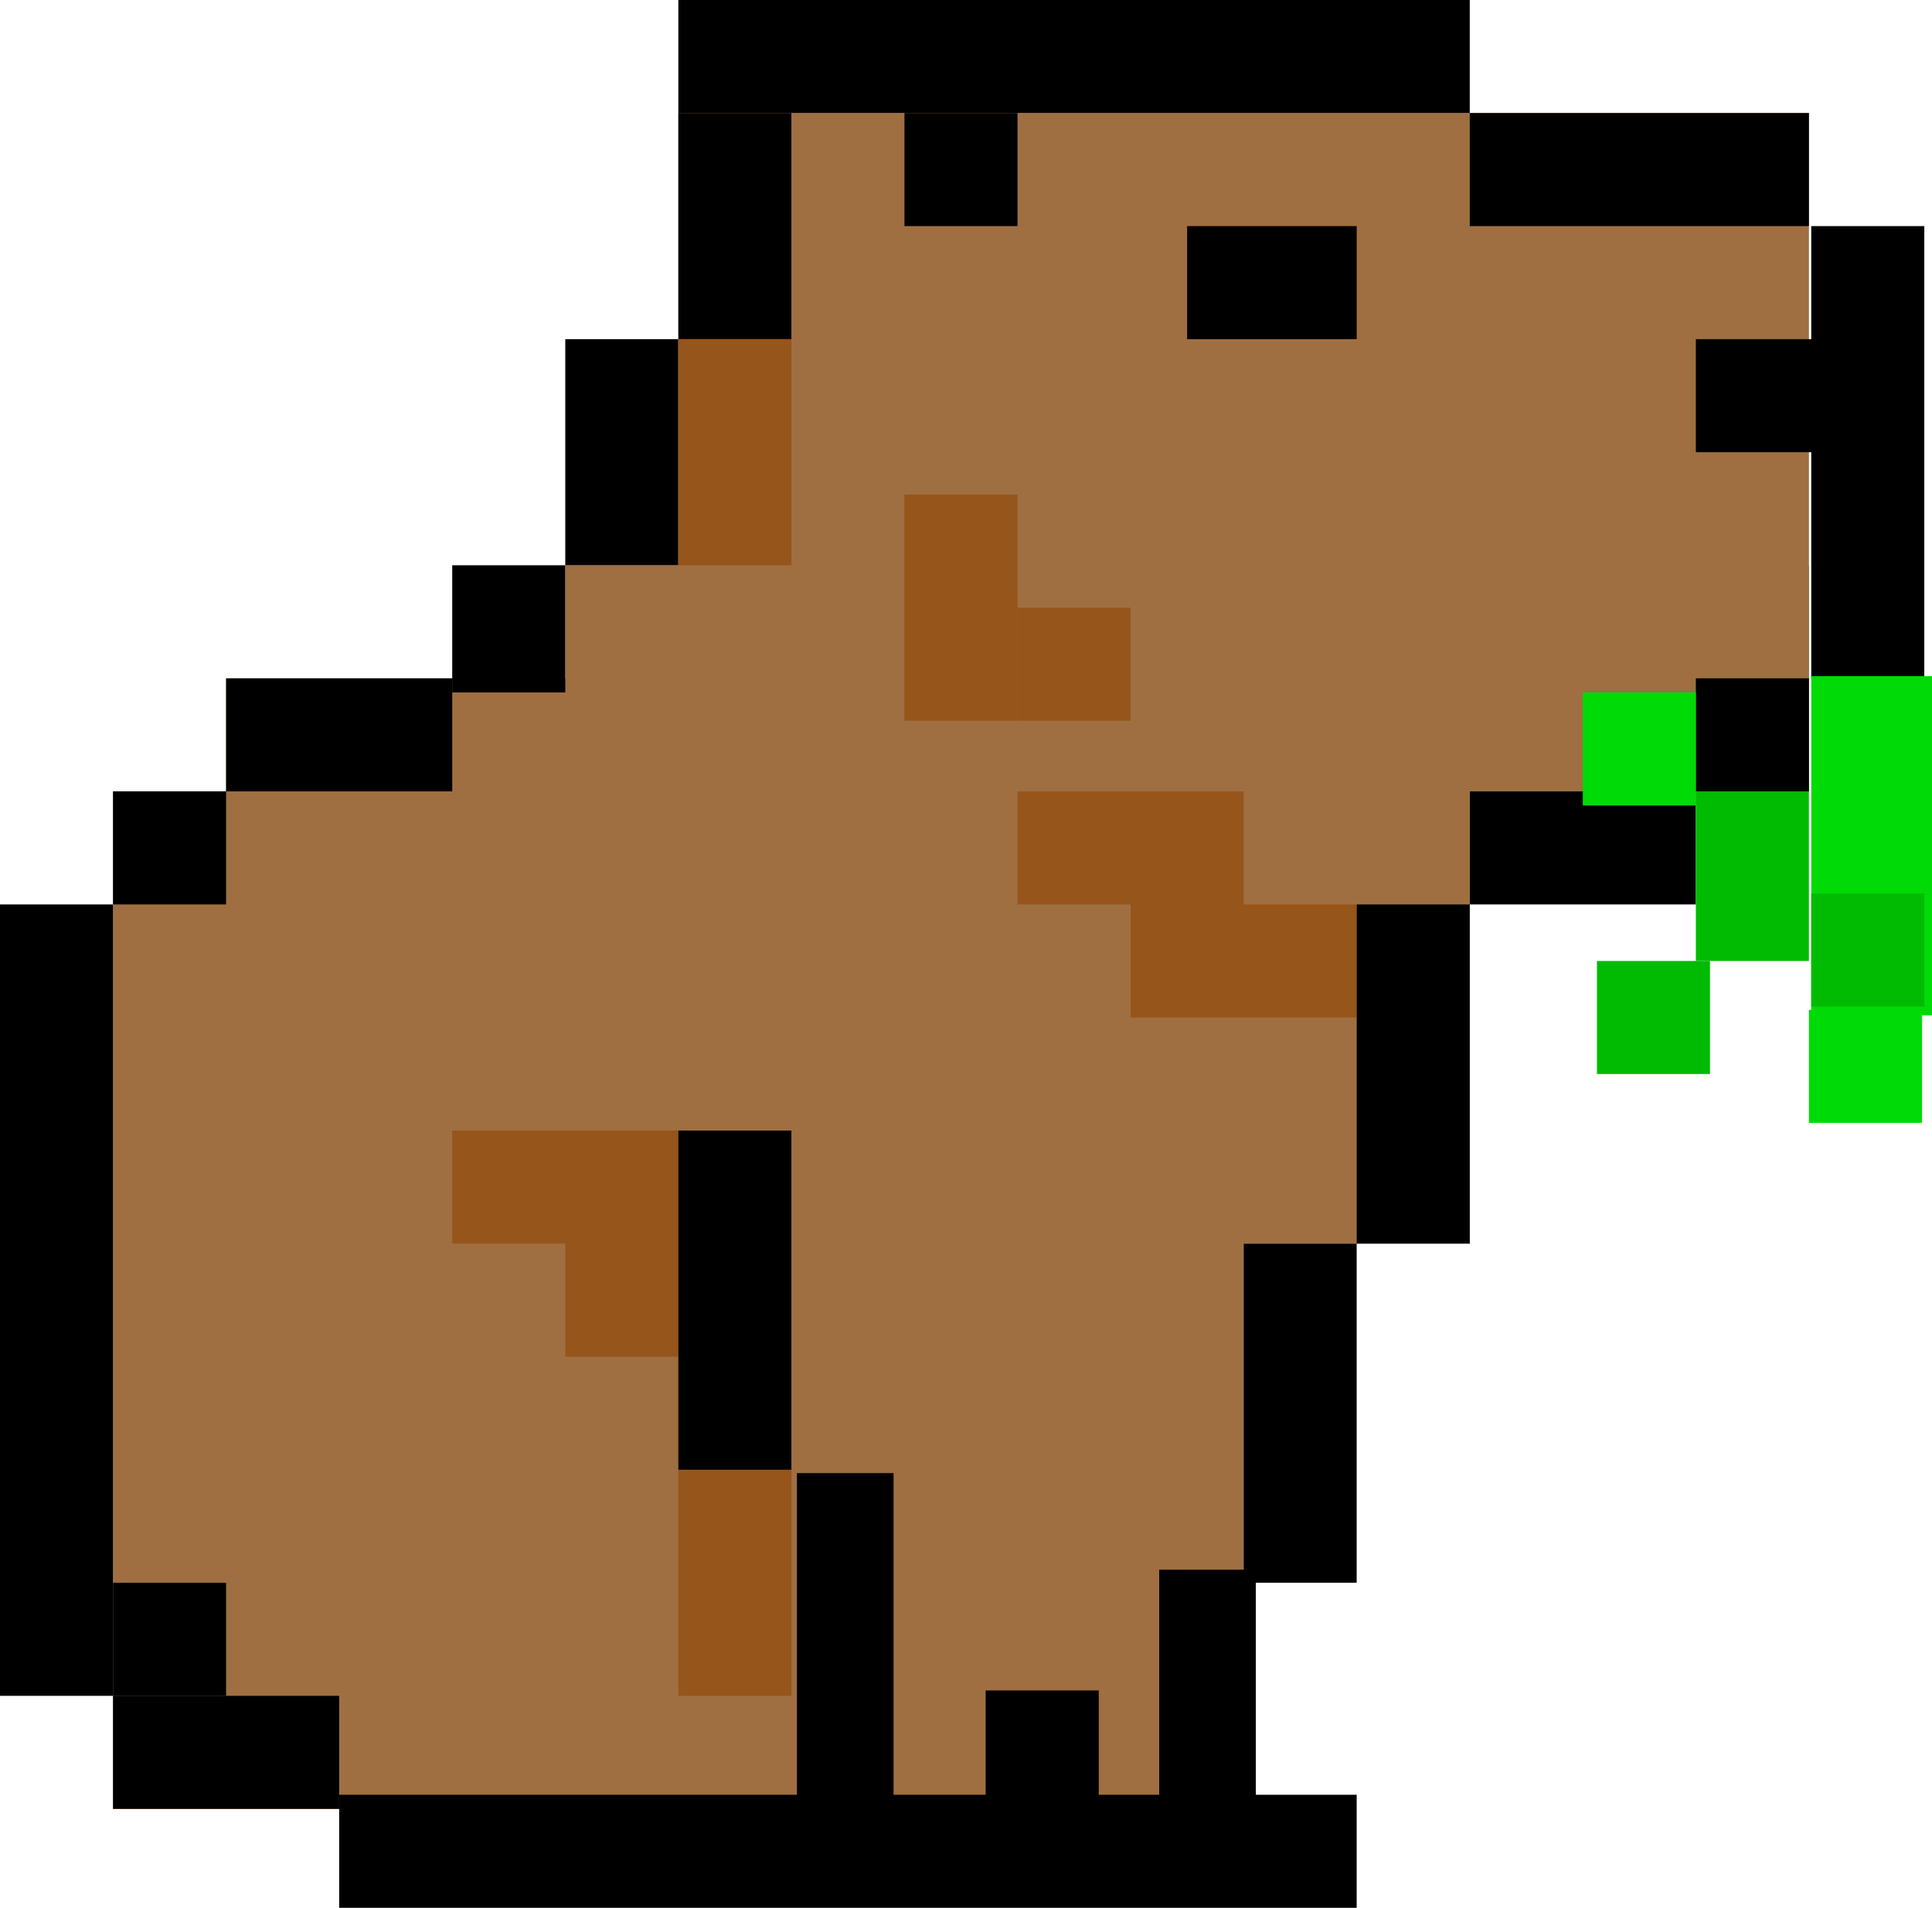
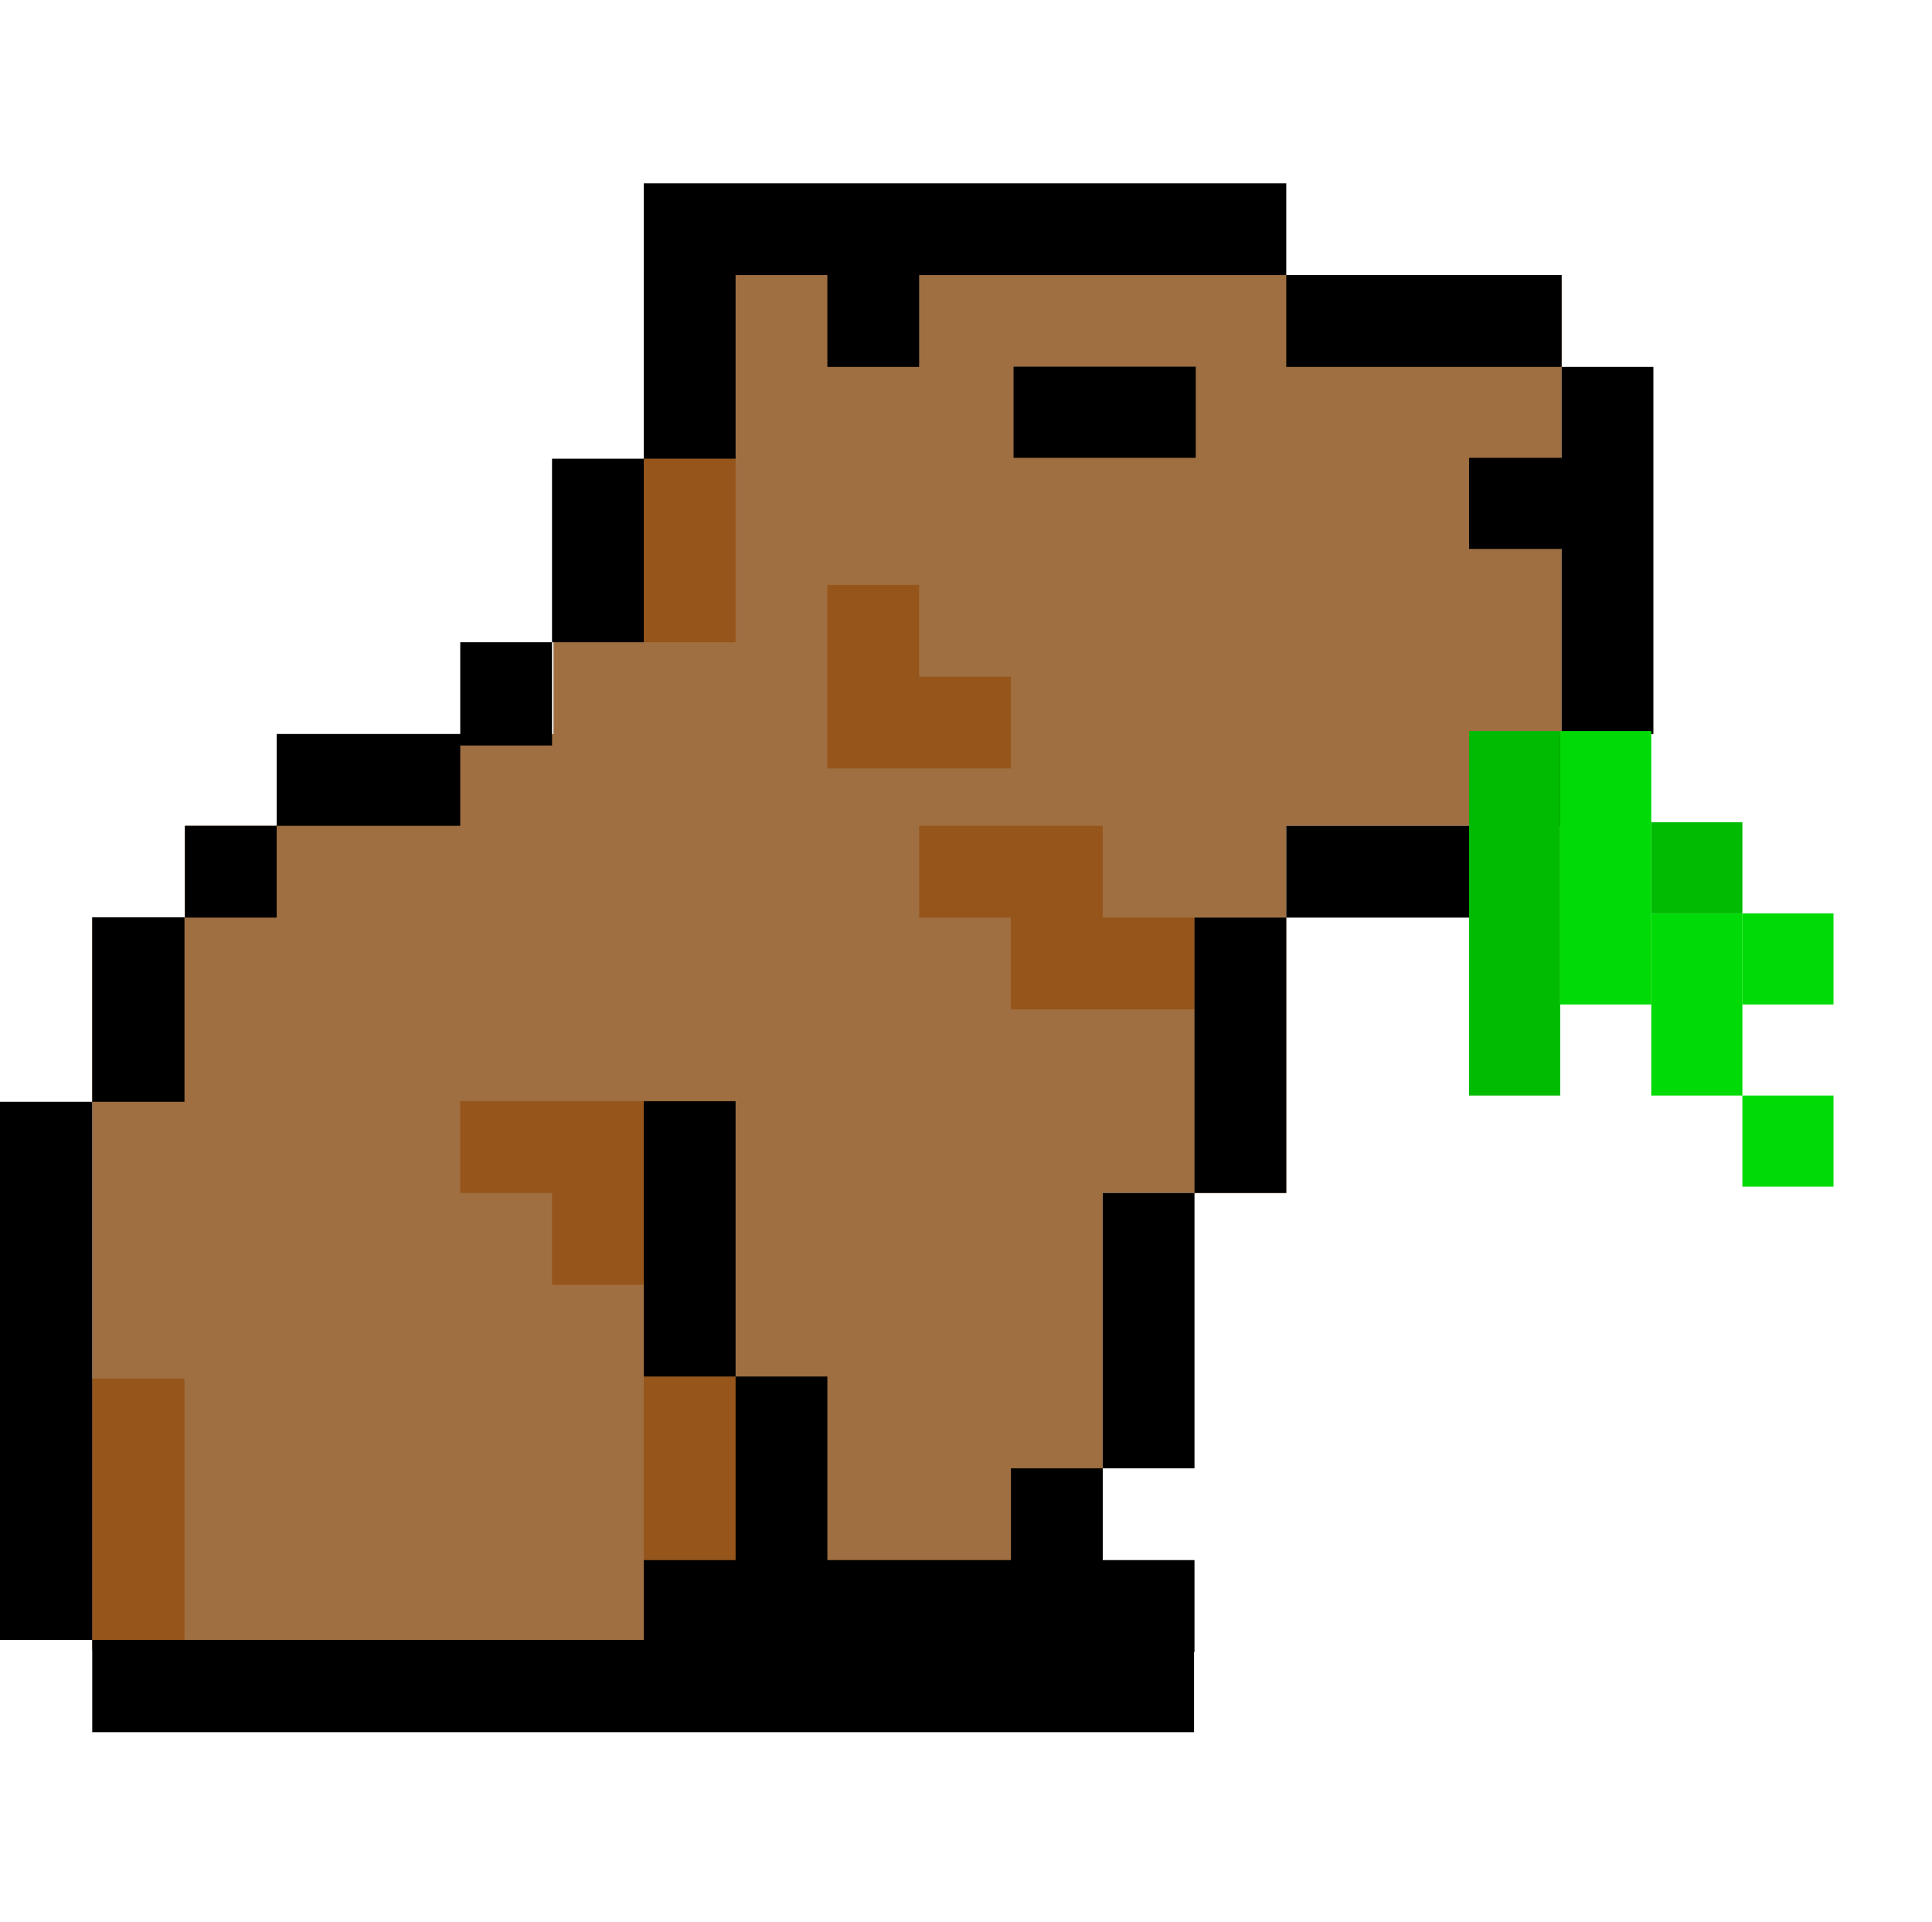
- <svg xmlns="http://www.w3.org/2000/svg" width="80" height="79" viewBox="0 0 80 79" fill="none">
-   <path fill-rule="evenodd" clip-rule="evenodd" d="M32.77 4.681H28.089V28.089H9.363V32.77H4.681V74.904H51.496V51.496H60.859V32.77H74.904V4.681H60.859H32.77Z" fill="#9F6F41" />
-   <rect x="23.407" y="23.407" width="51.496" height="9.363" fill="#9F6F41" />
-   <rect x="49.156" y="9.363" width="7.022" height="4.681" fill="black" />
-   <rect x="70.222" y="14.044" width="9.363" height="4.681" fill="black" />
-   <rect x="60.859" y="4.681" width="14.044" height="4.681" fill="black" />
-   <rect x="60.859" y="32.77" width="9.363" height="4.681" fill="black" />
-   <rect x="75" y="9.363" width="4.681" height="18.726" fill="black" />
-   <rect x="28.089" width="32.77" height="4.681" fill="black" />
-   <rect x="37.452" y="4.681" width="4.681" height="4.681" fill="black" />
-   <rect x="28.089" y="4.681" width="4.681" height="9.363" fill="black" />
-   <rect x="23.407" y="14.044" width="4.681" height="9.363" fill="black" />
-   <rect x="18.726" y="23.407" width="4.681" height="5.267" fill="black" />
-   <rect x="4.681" y="32.77" width="4.681" height="4.681" fill="black" />
-   <rect y="37.452" width="4.681" height="32.77" fill="black" />
-   <rect x="4.681" y="65.541" width="4.681" height="4.681" fill="black" />
-   <rect x="4.681" y="70.222" width="9.363" height="4.681" fill="black" />
-   <rect x="14.044" y="74.319" width="42.133" height="4.681" fill="black" />
-   <rect x="48" y="65" width="4" height="11" fill="black" />
-   <rect x="33" y="61" width="4" height="14" fill="black" />
-   <rect x="28.089" y="60.859" width="4.681" height="9.363" fill="#96551A" />
-   <rect x="28.089" y="14.044" width="4.681" height="9.363" fill="#96551A" />
-   <path fill-rule="evenodd" clip-rule="evenodd" d="M51.496 32.77H46.815V42.133H51.496H56.178V37.452H51.496V32.77ZM42.133 32.77H46.815V37.452H42.133V32.77Z" fill="#96551A" />
-   <path d="M42.133 25.163H46.815V29.844H42.133V25.163Z" fill="#96551A" />
-   <path d="M37.452 20.482H42.133V29.844H37.452V20.482Z" fill="#96551A" />
-   <path fill-rule="evenodd" clip-rule="evenodd" d="M28.089 46.815H23.407V46.815H18.726V51.496H23.407V56.178H28.089V46.815Z" fill="#96551A" />
-   <rect x="28.089" y="46.815" width="4.681" height="14.044" fill="black" />
-   <rect x="51.496" y="51.496" width="4.681" height="14.044" fill="black" />
-   <rect x="56.178" y="37.452" width="4.681" height="14.044" fill="black" />
-   <rect x="70.222" y="28.089" width="4.681" height="11.704" fill="#00BB01" />
-   <rect x="75" y="28" width="5" height="14.044" fill="#00DA06" />
-   <rect x="66.126" y="39.793" width="4.681" height="4.681" fill="#00BB01" />
-   <rect x="75" y="37" width="4.681" height="4.681" fill="#00BB01" />
-   <rect x="9.363" y="28.089" width="9.363" height="4.681" fill="black" />
-   <rect x="70.222" y="28.089" width="4.681" height="4.681" fill="black" />
-   <rect x="74.904" y="41.815" width="4.681" height="4.681" fill="#00DA06" />
-   <rect x="65.541" y="28.674" width="4.681" height="4.681" fill="#00DA06" />
-   <rect x="40.815" y="70" width="4.681" height="4.681" fill="black" />
+ <svg xmlns="http://www.w3.org/2000/svg" width="377" height="375" viewBox="0 0 377 375" fill="none">
+   <path d="M304.723 161.144H250.995V232.782H215.176V322.33H36.081V322H18V179H36.081V161.144H53.991V143.235H108V125H125.629V53.687H304.723V161.144Z" fill="#9F6F41" />
+   <path fill-rule="evenodd" clip-rule="evenodd" d="M36 320H18V269H36V320ZM143.538 304.42H125.629V268.601H143.538V304.42ZM125.629 250.691H107.72V232.782H89.81V214.873H125.629V250.691ZM215.176 196.963H197.267V179.053H179.357V161.144H215.176V196.963ZM233.086 196.963H215.177V179.054H233.086V196.963ZM179.357 132.042H197.267V149.951H161.448V114.132H179.357V132.042ZM143.538 125.325H125.629V89.505H143.538V125.325Z" fill="#96551A" />
+   <path d="M161.448 304.42H233.086V322.33H233V338H18V320H125.629V304.42H143.538V268.601H161.448V304.42ZM18 320H0V215H18V320ZM215.176 304.419H197.267V286.51H215.176V304.419ZM233.086 286.51H215.177V232.782H233.086V286.51ZM143.538 268.6H125.629V214.873H143.538V268.6ZM250.995 232.782H233.086V179.054H250.995V232.782ZM36 215H18V179H36V215ZM53.991 179.053H36.081V161.144H53.991V179.053ZM286.813 179.053H250.995V161.144H286.813V179.053ZM107.72 145.473H89.81V161.144H53.991V143.235H89.81V125.326H107.72V145.473ZM304.724 161.144H286.814V143.235H304.724V161.144ZM322.633 143.235H304.724V71.597H322.633V143.235ZM125.629 125.325H107.72V89.506H125.629V125.325ZM250.995 53.687H143.538V89.506H125.629V35.778H250.995V53.687ZM304.724 71.596H250.995V53.687H304.724V71.596Z" fill="black" />
+   <path fill-rule="evenodd" clip-rule="evenodd" d="M322.223 107.111H286.667V89.334H322.223V107.111ZM233.333 89.333H197.778V71.556H233.333V89.333ZM179.357 71.597H161.447V53.687H179.357V71.597Z" fill="black" />
+   <rect x="286.667" y="142.667" width="17.778" height="71.111" fill="#00BB01" />
+   <rect x="304.444" y="142.667" width="17.778" height="53.333" fill="#00DA06" />
+   <rect x="322.222" y="178.222" width="17.778" height="35.556" fill="#00DA06" />
+   <rect x="340" y="213.778" width="17.778" height="17.778" fill="#00DA06" />
+   <rect x="322.222" y="160.444" width="17.778" height="17.778" fill="#00BB01" />
+   <rect x="340" y="178.222" width="17.778" height="17.778" fill="#00DA06" />
</svg>
